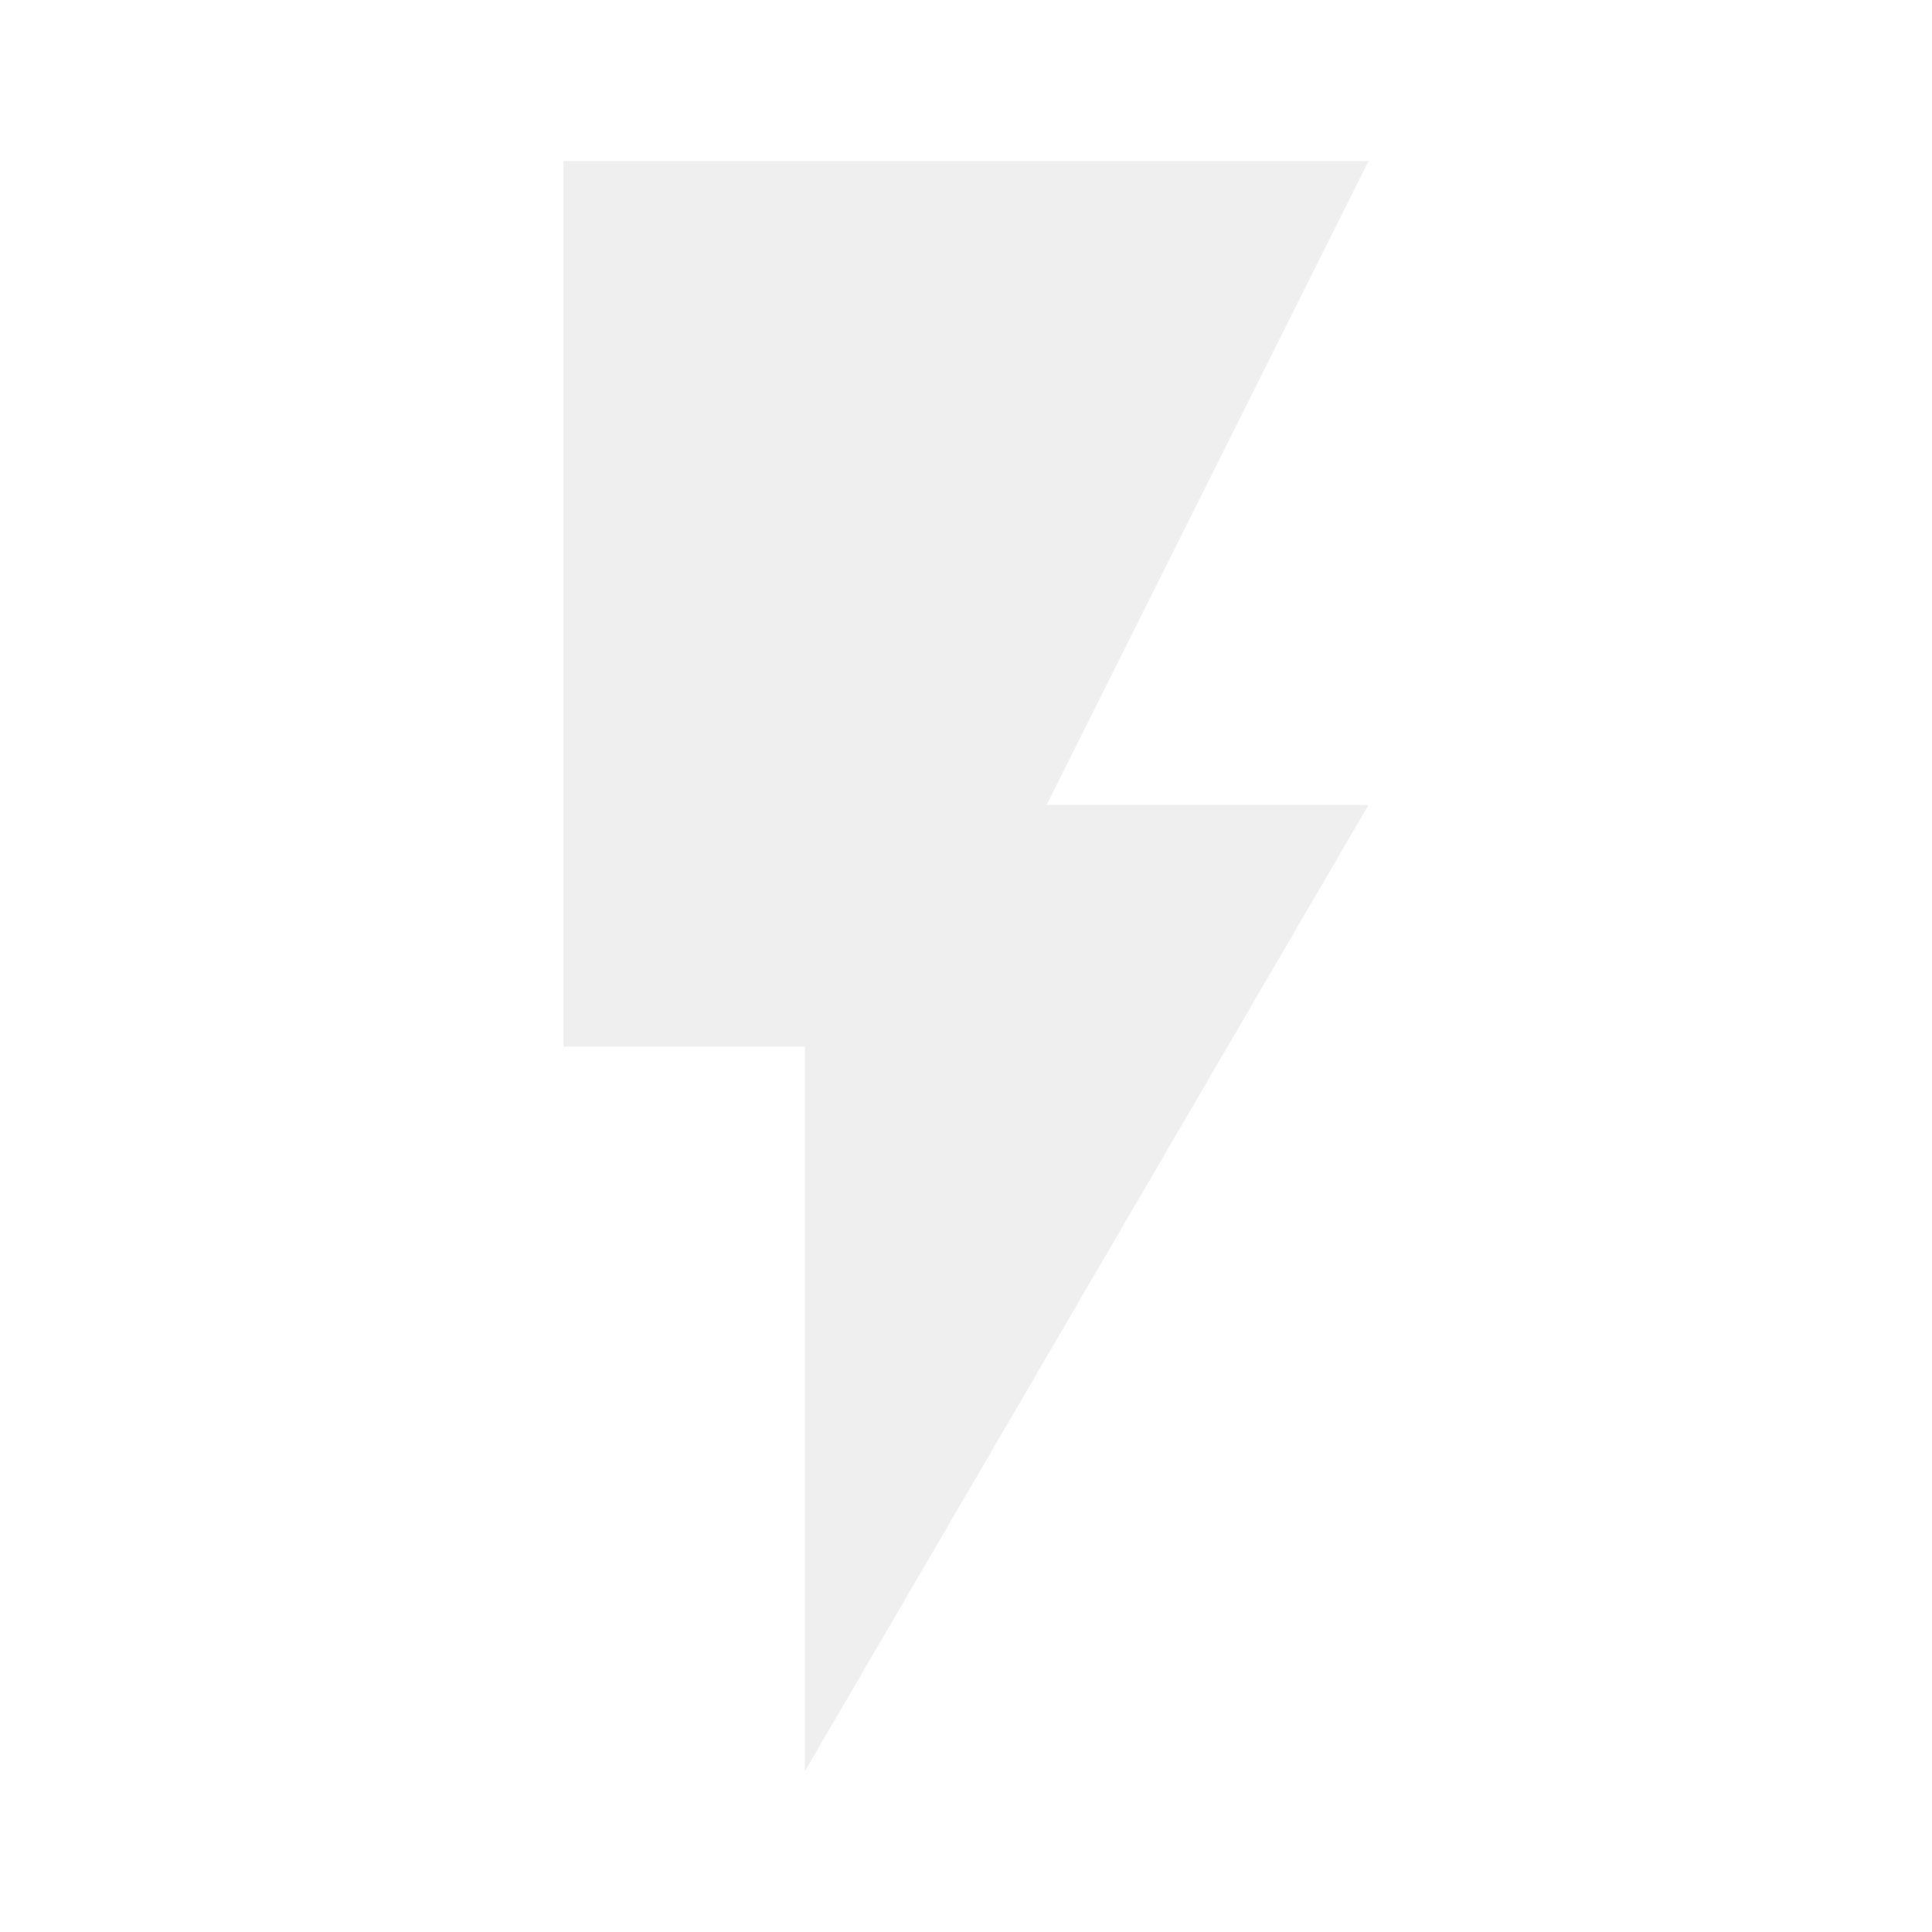
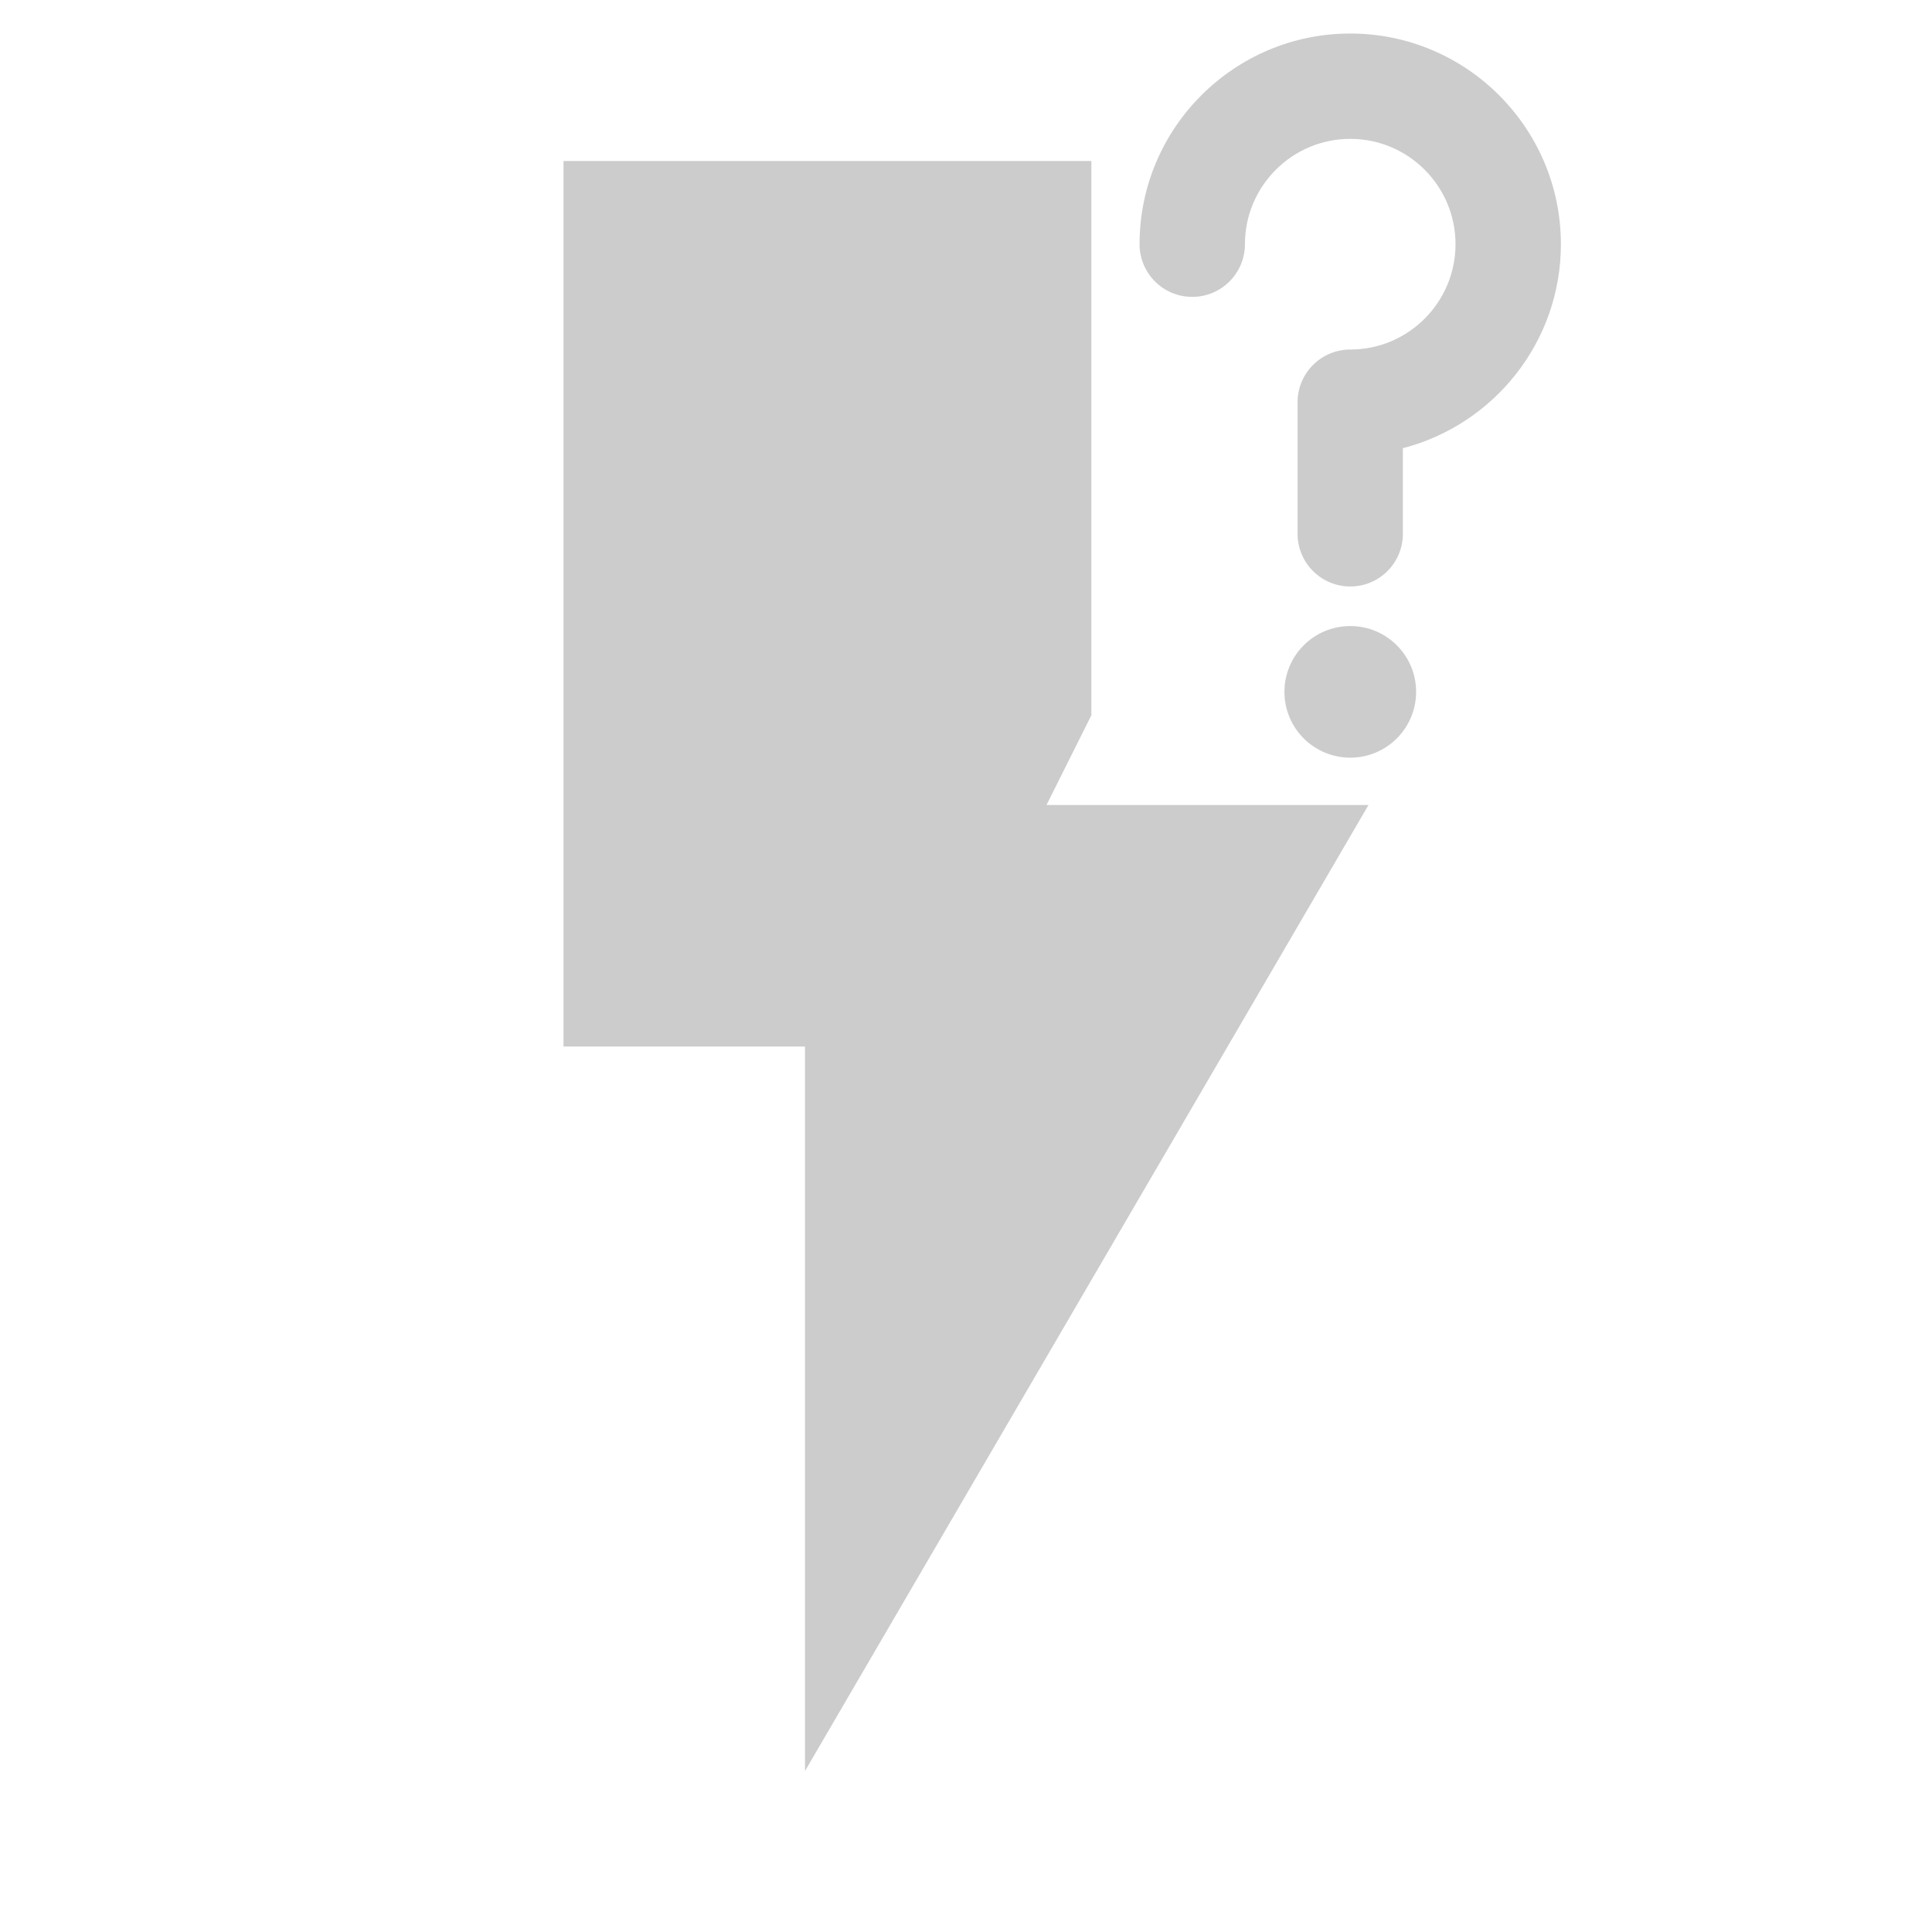
<svg xmlns="http://www.w3.org/2000/svg" fill="#000000" height="48" viewBox="0 0 48 48" width="48" version="1.1" id="svg4">
  <defs id="defs8" />
-   <path d="M14 4v22h6v18l14-24h-8l8-16z" id="path2" style="fill:#cccccc;fill-opacity:0.302" />
+   <path style="fill:#cccccc;fill-opacity:1" d="M 27.115 4 L 14 4 L 14 4 L 14 26 L 20 26 L 20 44 L 34 20 L 26 20 L 27.115 17.77 " id="path823" />
+   <path style="fill:#cccccc;fill-opacity:1" d="m 33.548,0.833 c 2.886,0 5.232,2.349 5.232,5.234 0,2.434 -1.671,4.486 -3.926,5.068 v 2.127 c 0,0.723 -0.584,1.309 -1.307,1.309 -0.723,0 -1.309,-0.586 -1.309,-1.309 V 9.993 c 0,-0.723 0.586,-1.309 1.309,-1.309 1.443,0 2.615,-1.174 2.615,-2.617 0,-1.443 -1.172,-2.617 -2.615,-2.617 -1.443,0 -2.617,1.174 -2.617,2.617 0,0.723 -0.586,1.309 -1.309,1.309 -0.723,0 -1.309,-0.586 -1.309,-1.309 0,-2.886 2.349,-5.234 5.234,-5.234 z" id="path814" />
+   <path style="fill:#cccccc;fill-opacity:1" d="m 33.548,15.554 a 1.635,1.635 0 0 1 1.635,1.635 1.635,1.635 0 0 1 -1.635,1.635 1.635,1.635 0 0 1 -1.637,-1.635 1.635,1.635 0 0 1 1.637,-1.635 z" id="path2" />
</svg>
